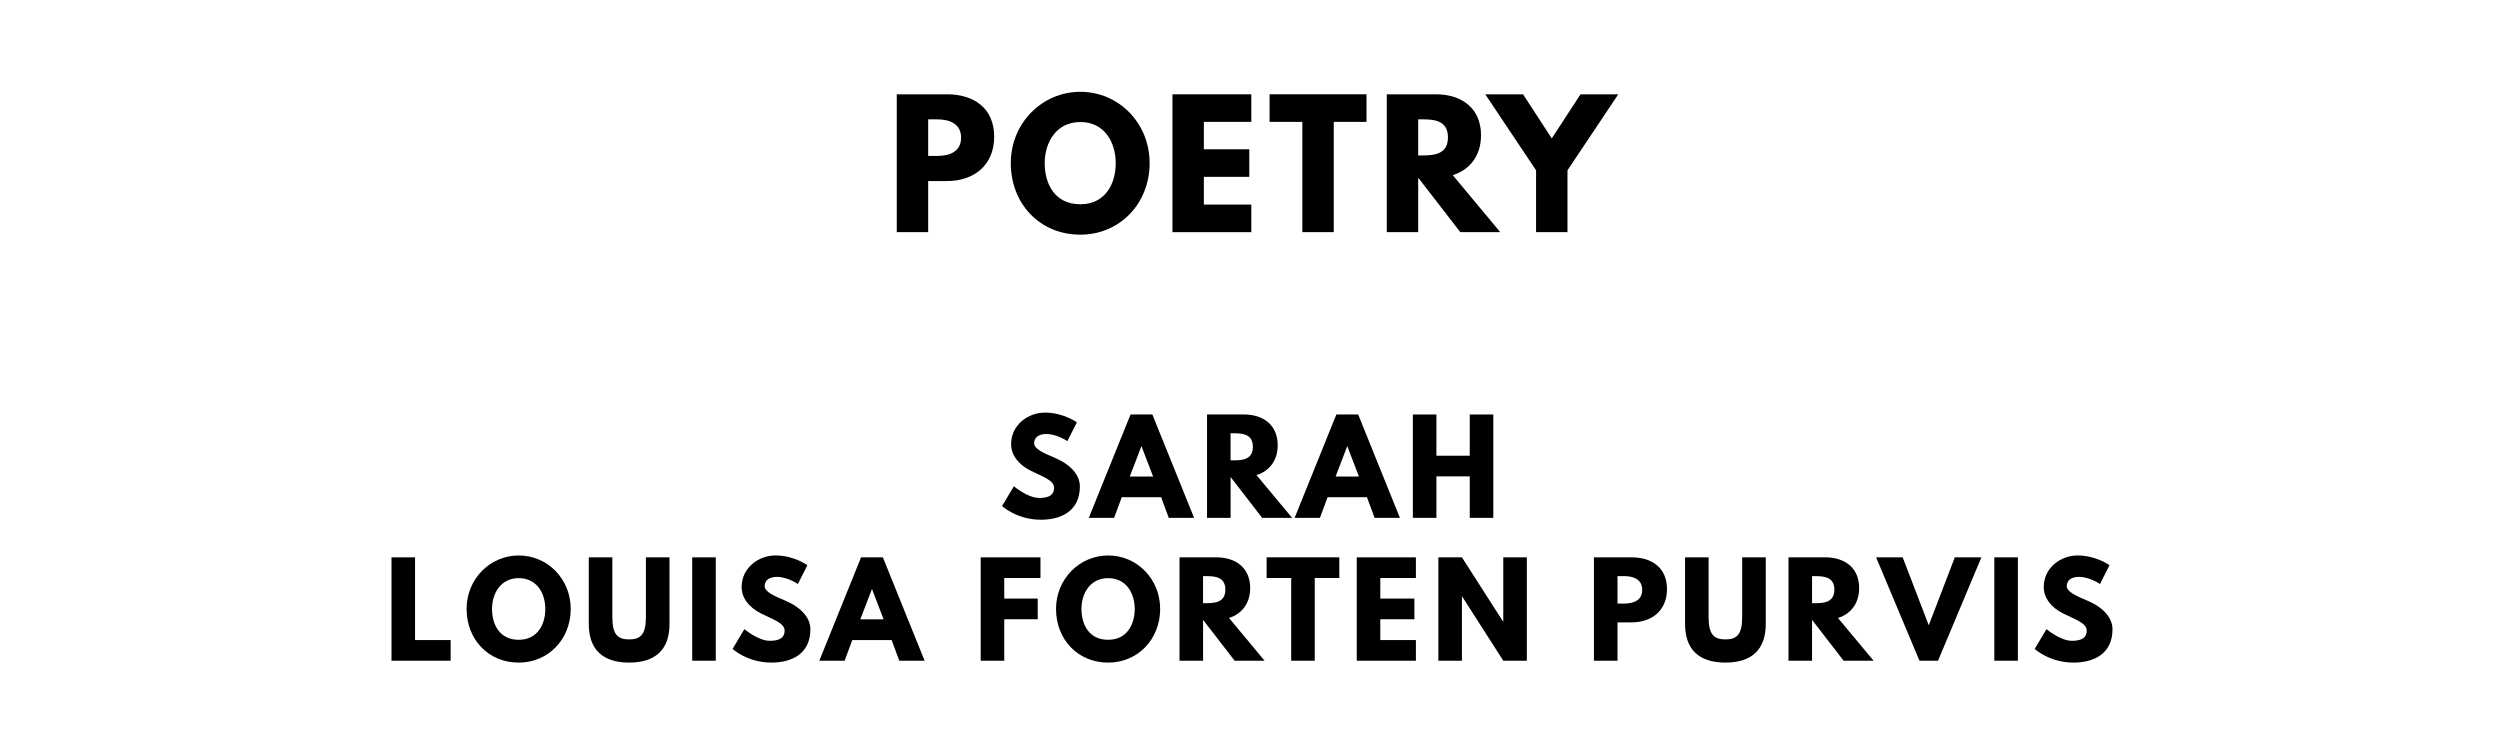
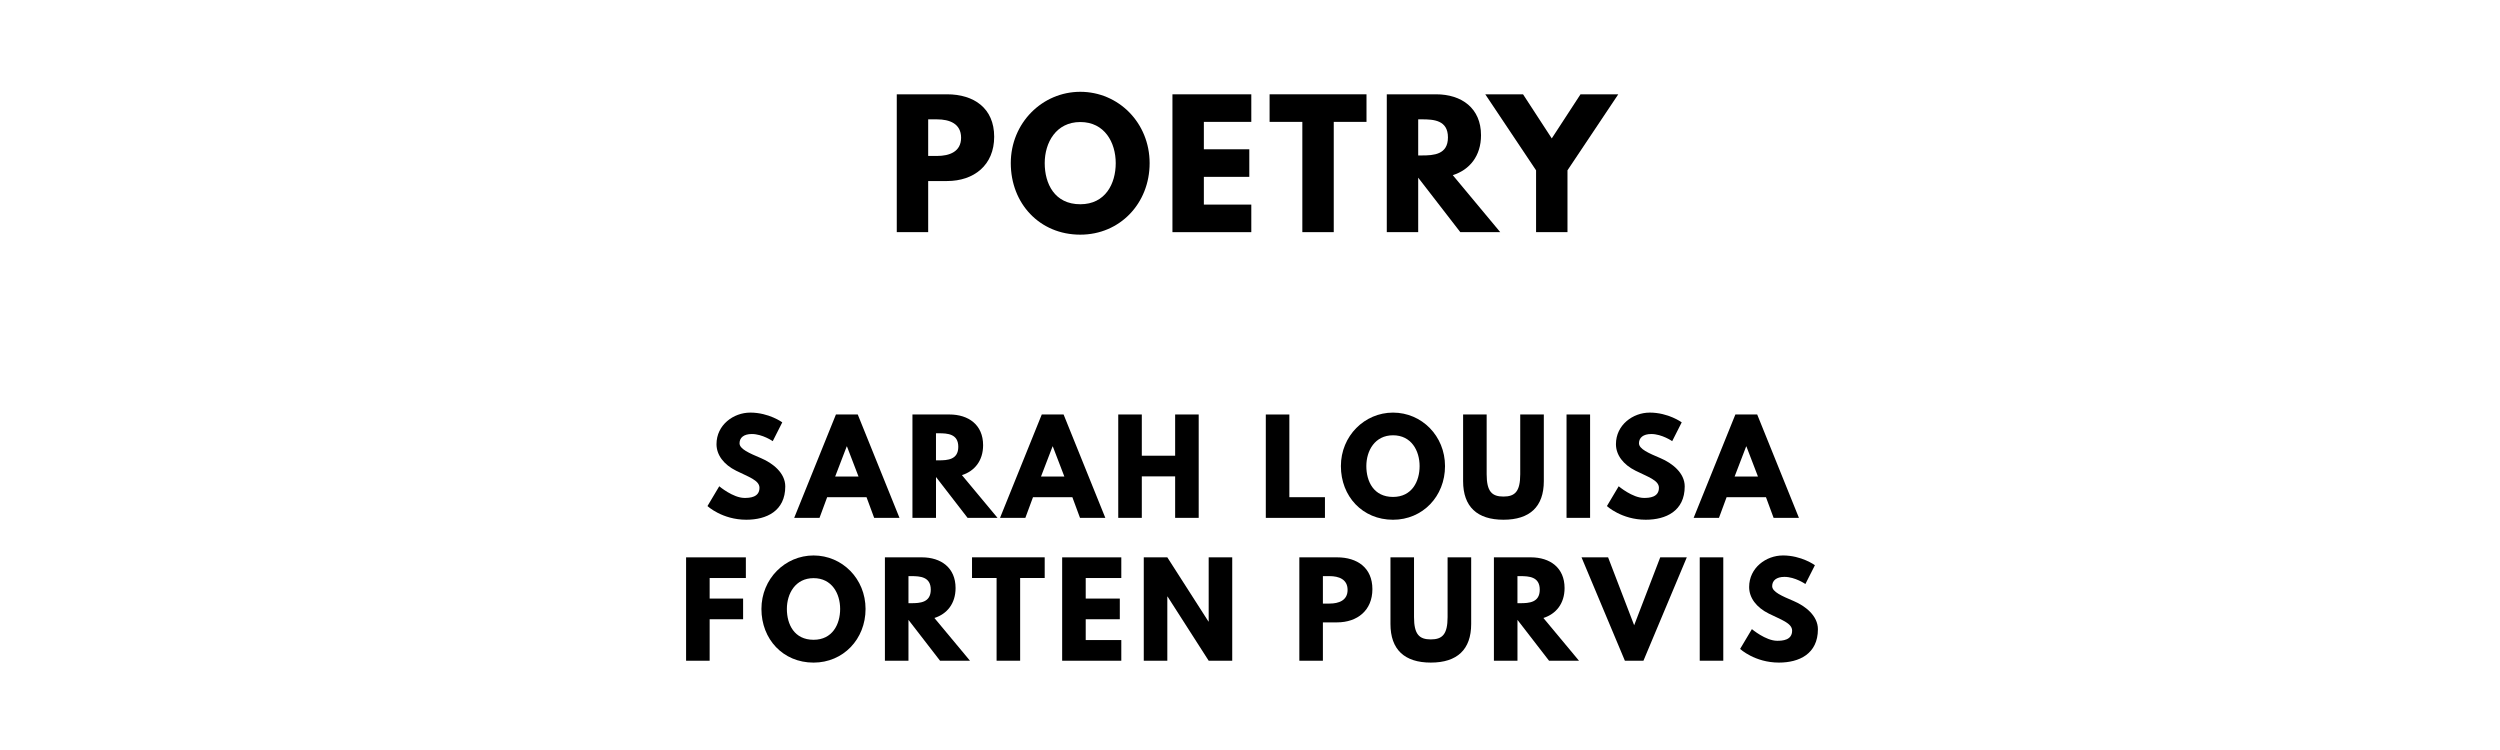
<svg xmlns="http://www.w3.org/2000/svg" version="1.1" viewBox="0 0 1400 420">
  <g aria-label="POETRY">
    <path d="M502.19,52.81l28.16,0.00c15.06,0.00,26.39,7.77,26.39,23.77c0.00,15.91-11.32,24.80-26.39,24.80l-10.57,0.00l0.00,28.63l-17.59,0.00l0.00-77.19z  M519.78,87.33l4.96,0.00c6.92,0.00,13.47-2.34,13.47-10.20c0.00-7.95-6.55-10.29-13.47-10.29l-4.96,0.00l0.00,20.49z" />
    <path d="M566.04,91.36c0.00-22.55,17.68-39.95,38.92-39.95c21.43,0.00,38.83,17.40,38.83,39.95s-16.65,40.05-38.83,40.05c-22.83,0.00-38.92-17.50-38.92-40.05z  M585.04,91.36c0.00,11.51,5.52,23.02,19.93,23.02c14.04,0.00,19.84-11.51,19.84-23.02s-6.18-23.02-19.84-23.02c-13.57,0.00-19.93,11.51-19.93,23.02z" />
    <path d="M700.73,52.81l0.00,15.44l-26.57,0.00l0.00,15.35l25.45,0.00l0.00,15.44l-25.45,0.00l0.00,15.53l26.57,0.00l0.00,15.44l-44.16,0.00l0.00-77.19l44.16,0.00z" />
    <path d="M710.97,68.25l0.00-15.44l54.27,0.00l0.00,15.44l-18.34,0.00l0.00,61.75l-17.59,0.00l0.00-61.75l-18.34,0.00z" />
    <path d="M776.60,52.81l27.60,0.00c14.32,0.00,25.17,7.77,25.17,22.92c0.00,11.60-6.36,19.37-15.81,22.36l26.57,31.91l-22.36,0.00l-23.58-30.50l0.00,30.50l-17.59,0.00l0.00-77.19z  M794.19,87.05l2.06,0.00c6.64,0.00,14.60-0.47,14.60-10.11s-7.95-10.11-14.60-10.11l-2.06,0.00l0.00,20.21z" />
    <path d="M831.75,52.81l21.15,0.00l16.09,24.70l16.09-24.70l21.15,0.00l-28.44,42.57l0.00,34.62l-17.59,0.00l0.00-34.62z" />
  </g>
-   <g aria-label="SARAH">
-     <path d="M585.09,231.05c10.53,0.00,17.96,5.47,17.96,5.47l-5.33,10.53s-5.75-4.00-11.72-4.00c-4.49,0.00-6.88,2.04-6.88,5.19c0.00,3.23,5.47,5.54,12.07,8.35c6.46,2.74,13.54,8.21,13.54,15.79c0.00,13.82-10.53,18.67-21.82,18.67c-13.54,0.00-21.75-7.65-21.75-7.65l6.60-11.09s7.72,6.53,14.18,6.53c2.88,0.00,8.35-0.28,8.35-5.68c0.00-4.21-6.18-6.11-13.05-9.54c-6.95-3.44-11.02-8.84-11.02-14.88c0.00-10.81,9.54-17.68,18.88-17.68z" />
-     <path d="M645.32,232.11l23.37,57.89l-14.18,0.00l-4.28-11.58l-22.04,0.00l-4.28,11.58l-14.18,0.00l23.37-57.89l12.21,0.00z  M645.74,266.84l-6.46-16.84l-0.14,0.00l-6.46,16.84l13.05,0.00z" />
-     <path d="M675.93,232.11l20.70,0.00c10.74,0.00,18.88,5.82,18.88,17.19c0.00,8.70-4.77,14.53-11.86,16.77l19.93,23.93l-16.77,0.00l-17.68-22.88l0.00,22.88l-13.19,0.00l0.00-57.89z  M689.12,257.79l1.54,0.00c4.98,0.00,10.95-0.35,10.95-7.58s-5.96-7.58-10.95-7.58l-1.54,0.00l0.00,15.16z" />
-     <path d="M760.58,232.11l23.37,57.89l-14.18,0.00l-4.28-11.58l-22.04,0.00l-4.28,11.58l-14.18,0.00l23.37-57.89l12.21,0.00z  M761.00,266.84l-6.46-16.84l-0.14,0.00l-6.46,16.84l13.05,0.00z" />
-     <path d="M804.39,266.77l0.00,23.23l-13.19,0.00l0.00-57.89l13.19,0.00l0.00,23.09l18.67,0.00l0.00-23.09l13.19,0.00l0.00,57.89l-13.19,0.00l0.00-23.23l-18.67,0.00z" />
+   <g aria-label="SARAH LOUISA">
+     <path d="M420.11,231.05c10.53,0.00,17.96,5.47,17.96,5.47l-5.33,10.53s-5.75-4.00-11.72-4.00c-4.49,0.00-6.88,2.04-6.88,5.19c0.00,3.23,5.47,5.54,12.07,8.35c6.46,2.74,13.54,8.21,13.54,15.79c0.00,13.82-10.53,18.67-21.82,18.67c-13.54,0.00-21.75-7.65-21.75-7.65l6.60-11.09s7.72,6.53,14.18,6.53c2.88,0.00,8.35-0.28,8.35-5.68c0.00-4.21-6.18-6.11-13.05-9.54c-6.95-3.44-11.02-8.84-11.02-14.88c0.00-10.81,9.54-17.68,18.88-17.68z" />
+     <path d="M480.34,232.11l23.37,57.89l-14.18,0.00l-4.28-11.58l-22.04,0.00l-4.28,11.58l-14.18,0.00l23.37-57.89l12.21,0.00z  M480.76,266.84l-6.46-16.84l-0.14,0.00l-6.46,16.84l13.05,0.00z" />
+     <path d="M510.96,232.11l20.70,0.00c10.74,0.00,18.88,5.82,18.88,17.19c0.00,8.70-4.77,14.53-11.86,16.77l19.93,23.93l-16.77,0.00l-17.68-22.88l0.00,22.88l-13.19,0.00l0.00-57.89z  M524.15,257.79l1.54,0.00c4.98,0.00,10.95-0.35,10.95-7.58s-5.96-7.58-10.95-7.58l-1.54,0.00l0.00,15.16z" />
+     <path d="M595.61,232.11l23.37,57.89l-14.18,0.00l-4.28-11.58l-22.04,0.00l-4.28,11.58l-14.18,0.00l23.37-57.89l12.21,0.00z  M596.03,266.84l-6.46-16.84l-0.14,0.00l-6.46,16.84l13.05,0.00z" />
+     <path d="M639.41,266.77l0.00,23.23l-13.19,0.00l0.00-57.89l13.19,0.00l0.00,23.09l18.67,0.00l0.00-23.09l13.19,0.00l0.00,57.89l-13.19,0.00l0.00-23.23l-18.67,0.00z" />
+     <path d="M722.04,232.11l0.00,46.32l19.93,0.00l0.00,11.58l-33.12,0.00l0.00-57.89l13.19,0.00z" />
+     <path d="M750.90,261.02c0.00-16.91,13.26-29.96,29.19-29.96c16.07,0.00,29.12,13.05,29.12,29.96s-12.49,30.04-29.12,30.04c-17.12,0.00-29.19-13.12-29.19-30.04z  M765.15,261.02c0.00,8.63,4.14,17.26,14.95,17.26c10.53,0.00,14.88-8.63,14.88-17.26s-4.63-17.26-14.88-17.26c-10.18,0.00-14.95,8.63-14.95,17.26z" />
+     <path d="M864.54,232.11l0.00,37.33c0.00,14.32-7.86,21.61-22.60,21.61s-22.60-7.30-22.60-21.61l0.00-37.33l13.19,0.00l0.00,33.47c0.00,9.68,2.95,12.49,9.40,12.49s9.40-2.81,9.40-12.49l0.00-33.47l13.19,0.00z" />
+     <path d="M890.45,232.11l0.00,57.89l-13.19,0.00l0.00-57.89l13.19,0.00z" />
+     <path d="M923.80,231.05c10.53,0.00,17.96,5.47,17.96,5.47l-5.33,10.53s-5.75-4.00-11.72-4.00c-4.49,0.00-6.88,2.04-6.88,5.19c0.00,3.23,5.47,5.54,12.07,8.35c6.46,2.74,13.54,8.21,13.54,15.79c0.00,13.82-10.53,18.67-21.82,18.67c-13.54,0.00-21.75-7.65-21.75-7.65l6.60-11.09s7.72,6.53,14.18,6.53c2.88,0.00,8.35-0.28,8.35-5.68c0.00-4.21-6.18-6.11-13.05-9.54c-6.95-3.44-11.02-8.84-11.02-14.88c0.00-10.81,9.54-17.68,18.88-17.68z" />
+     <path d="M984.03,232.11l23.37,57.89l-14.18,0.00l-4.28-11.58l-22.04,0.00l-4.28,11.58l-14.18,0.00l23.37-57.89l12.21,0.00z  M984.45,266.84l-6.46-16.84l-0.14,0.00l-6.46,16.84l13.05,0.00z" />
  </g>
-   <g aria-label="LOUISA FORTEN PURVIS">
-     <path d="M232.43,312.11l0.00,46.32l19.93,0.00l0.00,11.58l-33.12,0.00l0.00-57.89l13.19,0.00z" />
-     <path d="M261.29,341.02c0.00-16.91,13.26-29.96,29.19-29.96c16.07,0.00,29.12,13.05,29.12,29.96s-12.49,30.04-29.12,30.04c-17.12,0.00-29.19-13.12-29.19-30.04z  M275.54,341.02c0.00,8.63,4.14,17.26,14.95,17.26c10.53,0.00,14.88-8.63,14.88-17.26s-4.63-17.26-14.88-17.26c-10.18,0.00-14.95,8.63-14.95,17.26z" />
-     <path d="M374.92,312.11l0.00,37.33c0.00,14.32-7.86,21.61-22.60,21.61s-22.60-7.30-22.60-21.61l0.00-37.33l13.19,0.00l0.00,33.47c0.00,9.68,2.95,12.49,9.40,12.49s9.40-2.81,9.40-12.49l0.00-33.47l13.19,0.00z" />
-     <path d="M400.83,312.11l0.00,57.89l-13.19,0.00l0.00-57.89l13.19,0.00z" />
-     <path d="M434.18,311.05c10.53,0.00,17.96,5.47,17.96,5.47l-5.33,10.53s-5.75-4.00-11.72-4.00c-4.49,0.00-6.88,2.04-6.88,5.19c0.00,3.23,5.47,5.54,12.07,8.35c6.46,2.74,13.54,8.21,13.54,15.79c0.00,13.82-10.53,18.67-21.82,18.67c-13.54,0.00-21.75-7.65-21.75-7.65l6.60-11.09s7.72,6.53,14.18,6.53c2.88,0.00,8.35-0.28,8.35-5.68c0.00-4.21-6.18-6.11-13.05-9.54c-6.95-3.44-11.02-8.84-11.02-14.88c0.00-10.81,9.54-17.68,18.88-17.68z" />
-     <path d="M494.41,312.11l23.37,57.89l-14.18,0.00l-4.28-11.58l-22.04,0.00l-4.28,11.58l-14.18,0.00l23.37-57.89l12.21,0.00z  M494.83,346.84l-6.46-16.84l-0.14,0.00l-6.46,16.84l13.05,0.00z" />
-     <path d="M582.66,312.11l0.00,11.58l-20.28,0.00l0.00,11.51l18.74,0.00l0.00,11.58l-18.74,0.00l0.00,23.23l-13.19,0.00l0.00-57.89l33.47,0.00z" />
-     <path d="M591.38,341.02c0.00-16.91,13.26-29.96,29.19-29.96c16.07,0.00,29.12,13.05,29.12,29.96s-12.49,30.04-29.12,30.04c-17.12,0.00-29.19-13.12-29.19-30.04z  M605.62,341.02c0.00,8.63,4.14,17.26,14.95,17.26c10.53,0.00,14.88-8.63,14.88-17.26s-4.63-17.26-14.88-17.26c-10.18,0.00-14.95,8.63-14.95,17.26z" />
-     <path d="M660.52,312.11l20.70,0.00c10.74,0.00,18.88,5.82,18.88,17.19c0.00,8.70-4.77,14.53-11.86,16.77l19.93,23.93l-16.77,0.00l-17.68-22.88l0.00,22.88l-13.19,0.00l0.00-57.89z  M673.71,337.79l1.54,0.00c4.98,0.00,10.95-0.35,10.95-7.58s-5.96-7.58-10.95-7.58l-1.54,0.00l0.00,15.16z" />
-     <path d="M709.31,323.68l0.00-11.58l40.70,0.00l0.00,11.58l-13.75,0.00l0.00,46.32l-13.19,0.00l0.00-46.32l-13.75,0.00z" />
-     <path d="M792.90,312.11l0.00,11.58l-19.93,0.00l0.00,11.51l19.09,0.00l0.00,11.58l-19.09,0.00l0.00,11.65l19.93,0.00l0.00,11.58l-33.12,0.00l0.00-57.89l33.12,0.00z" />
-     <path d="M818.68,334.07l0.00,35.93l-13.19,0.00l0.00-57.89l13.19,0.00l23.02,35.93l0.14,0.00l0.00-35.93l13.19,0.00l0.00,57.89l-13.19,0.00l-23.02-35.93l-0.14,0.00z" />
-     <path d="M892.61,312.11l21.12,0.00c11.30,0.00,19.79,5.82,19.79,17.82c0.00,11.93-8.49,18.60-19.79,18.60l-7.93,0.00l0.00,21.47l-13.19,0.00l0.00-57.89z  M905.80,338.00l3.72,0.00c5.19,0.00,10.11-1.75,10.11-7.65c0.00-5.96-4.91-7.72-10.11-7.72l-3.72,0.00l0.00,15.37z" />
-     <path d="M988.83,312.11l0.00,37.33c0.00,14.32-7.86,21.61-22.60,21.61s-22.60-7.30-22.60-21.61l0.00-37.33l13.19,0.00l0.00,33.47c0.00,9.68,2.95,12.49,9.40,12.49s9.40-2.81,9.40-12.49l0.00-33.47l13.19,0.00z" />
-     <path d="M1001.55,312.11l20.70,0.00c10.74,0.00,18.88,5.82,18.88,17.19c0.00,8.70-4.77,14.53-11.86,16.77l19.93,23.93l-16.77,0.00l-17.68-22.88l0.00,22.88l-13.19,0.00l0.00-57.89z  M1014.75,337.79l1.54,0.00c4.98,0.00,10.95-0.35,10.95-7.58s-5.96-7.58-10.95-7.58l-1.54,0.00l0.00,15.16z" />
-     <path d="M1074.90,370.00l-24.28-57.89l14.88,0.00l14.60,38.04l14.60-38.04l14.88,0.00l-24.28,57.89l-10.39,0.00z" />
-     <path d="M1130.01,312.11l0.00,57.89l-13.19,0.00l0.00-57.89l13.19,0.00z" />
-     <path d="M1163.36,311.05c10.53,0.00,17.96,5.47,17.96,5.47l-5.33,10.53s-5.75-4.00-11.72-4.00c-4.49,0.00-6.88,2.04-6.88,5.19c0.00,3.23,5.47,5.54,12.07,8.35c6.46,2.74,13.54,8.21,13.54,15.79c0.00,13.82-10.53,18.67-21.82,18.67c-13.54,0.00-21.75-7.65-21.75-7.65l6.60-11.09s7.72,6.53,14.18,6.53c2.88,0.00,8.35-0.28,8.35-5.68c0.00-4.21-6.18-6.11-13.05-9.54c-6.95-3.44-11.02-8.84-11.02-14.88c0.00-10.81,9.54-17.68,18.88-17.68z" />
+   <g aria-label="FORTEN PURVIS">
+     <path d="M417.68,312.11l0.00,11.58l-20.28,0.00l0.00,11.51l18.74,0.00l0.00,11.58l-18.74,0.00l0.00,23.23l-13.19,0.00l0.00-57.89l33.47,0.00z" />
+     <path d="M426.40,341.02c0.00-16.91,13.26-29.96,29.19-29.96c16.07,0.00,29.12,13.05,29.12,29.96s-12.49,30.04-29.12,30.04c-17.12,0.00-29.19-13.12-29.19-30.04z  M440.65,341.02c0.00,8.63,4.14,17.26,14.95,17.26c10.53,0.00,14.88-8.63,14.88-17.26s-4.63-17.26-14.88-17.26c-10.18,0.00-14.95,8.63-14.95,17.26z" />
+     <path d="M495.54,312.11l20.70,0.00c10.74,0.00,18.88,5.82,18.88,17.19c0.00,8.70-4.77,14.53-11.86,16.77l19.93,23.93l-16.77,0.00l-17.68-22.88l0.00,22.88l-13.19,0.00l0.00-57.89z  M508.74,337.79l1.54,0.00c4.98,0.00,10.95-0.35,10.95-7.58s-5.96-7.58-10.95-7.58l-1.54,0.00l0.00,15.16z" />
+     <path d="M544.33,323.68l0.00-11.58l40.70,0.00l0.00,11.58l-13.75,0.00l0.00,46.32l-13.19,0.00l0.00-46.32l-13.75,0.00z" />
+     <path d="M627.93,312.11l0.00,11.58l-19.93,0.00l0.00,11.51l19.09,0.00l0.00,11.58l-19.09,0.00l0.00,11.65l19.93,0.00l0.00,11.58l-33.12,0.00l0.00-57.89l33.12,0.00z" />
+     <path d="M653.70,334.07l0.00,35.93l-13.19,0.00l0.00-57.89l13.19,0.00l23.02,35.93l0.14,0.00l0.00-35.93l13.19,0.00l0.00,57.89l-13.19,0.00l-23.02-35.93l-0.14,0.00z" />
+     <path d="M727.63,312.11l21.12,0.00c11.30,0.00,19.79,5.82,19.79,17.82c0.00,11.93-8.49,18.60-19.79,18.60l-7.93,0.00l0.00,21.47l-13.19,0.00l0.00-57.89z  M740.82,338.00l3.72,0.00c5.19,0.00,10.11-1.75,10.11-7.65c0.00-5.96-4.91-7.72-10.11-7.72l-3.72,0.00l0.00,15.37z" />
+     <path d="M823.86,312.11l0.00,37.33c0.00,14.32-7.86,21.61-22.60,21.61s-22.60-7.30-22.60-21.61l0.00-37.33l13.19,0.00l0.00,33.47c0.00,9.68,2.95,12.49,9.40,12.49s9.40-2.81,9.40-12.49l0.00-33.47l13.19,0.00z" />
+     <path d="M836.58,312.11l20.70,0.00c10.74,0.00,18.88,5.82,18.88,17.19c0.00,8.70-4.77,14.53-11.86,16.77l19.93,23.93l-16.77,0.00l-17.68-22.88l0.00,22.88l-13.19,0.00l0.00-57.89z  M849.77,337.79l1.54,0.00c4.98,0.00,10.95-0.35,10.95-7.58s-5.96-7.58-10.95-7.58l-1.54,0.00l0.00,15.16z" />
+     <path d="M909.93,370.00l-24.28-57.89l14.88,0.00l14.60,38.04l14.60-38.04l14.88,0.00l-24.28,57.89l-10.39,0.00z" />
+     <path d="M965.04,312.11l0.00,57.89l-13.19,0.00l0.00-57.89l13.19,0.00z" />
+     <path d="M998.39,311.05c10.53,0.00,17.96,5.47,17.96,5.47l-5.33,10.53s-5.75-4.00-11.72-4.00c-4.49,0.00-6.88,2.04-6.88,5.19c0.00,3.23,5.47,5.54,12.07,8.35c6.46,2.74,13.54,8.21,13.54,15.79c0.00,13.82-10.53,18.67-21.82,18.67c-13.54,0.00-21.75-7.65-21.75-7.65l6.60-11.09s7.72,6.53,14.18,6.53c2.88,0.00,8.35-0.28,8.35-5.68c0.00-4.21-6.18-6.11-13.05-9.54c-6.95-3.44-11.02-8.84-11.02-14.88c0.00-10.81,9.54-17.68,18.88-17.68z" />
  </g>
</svg>
